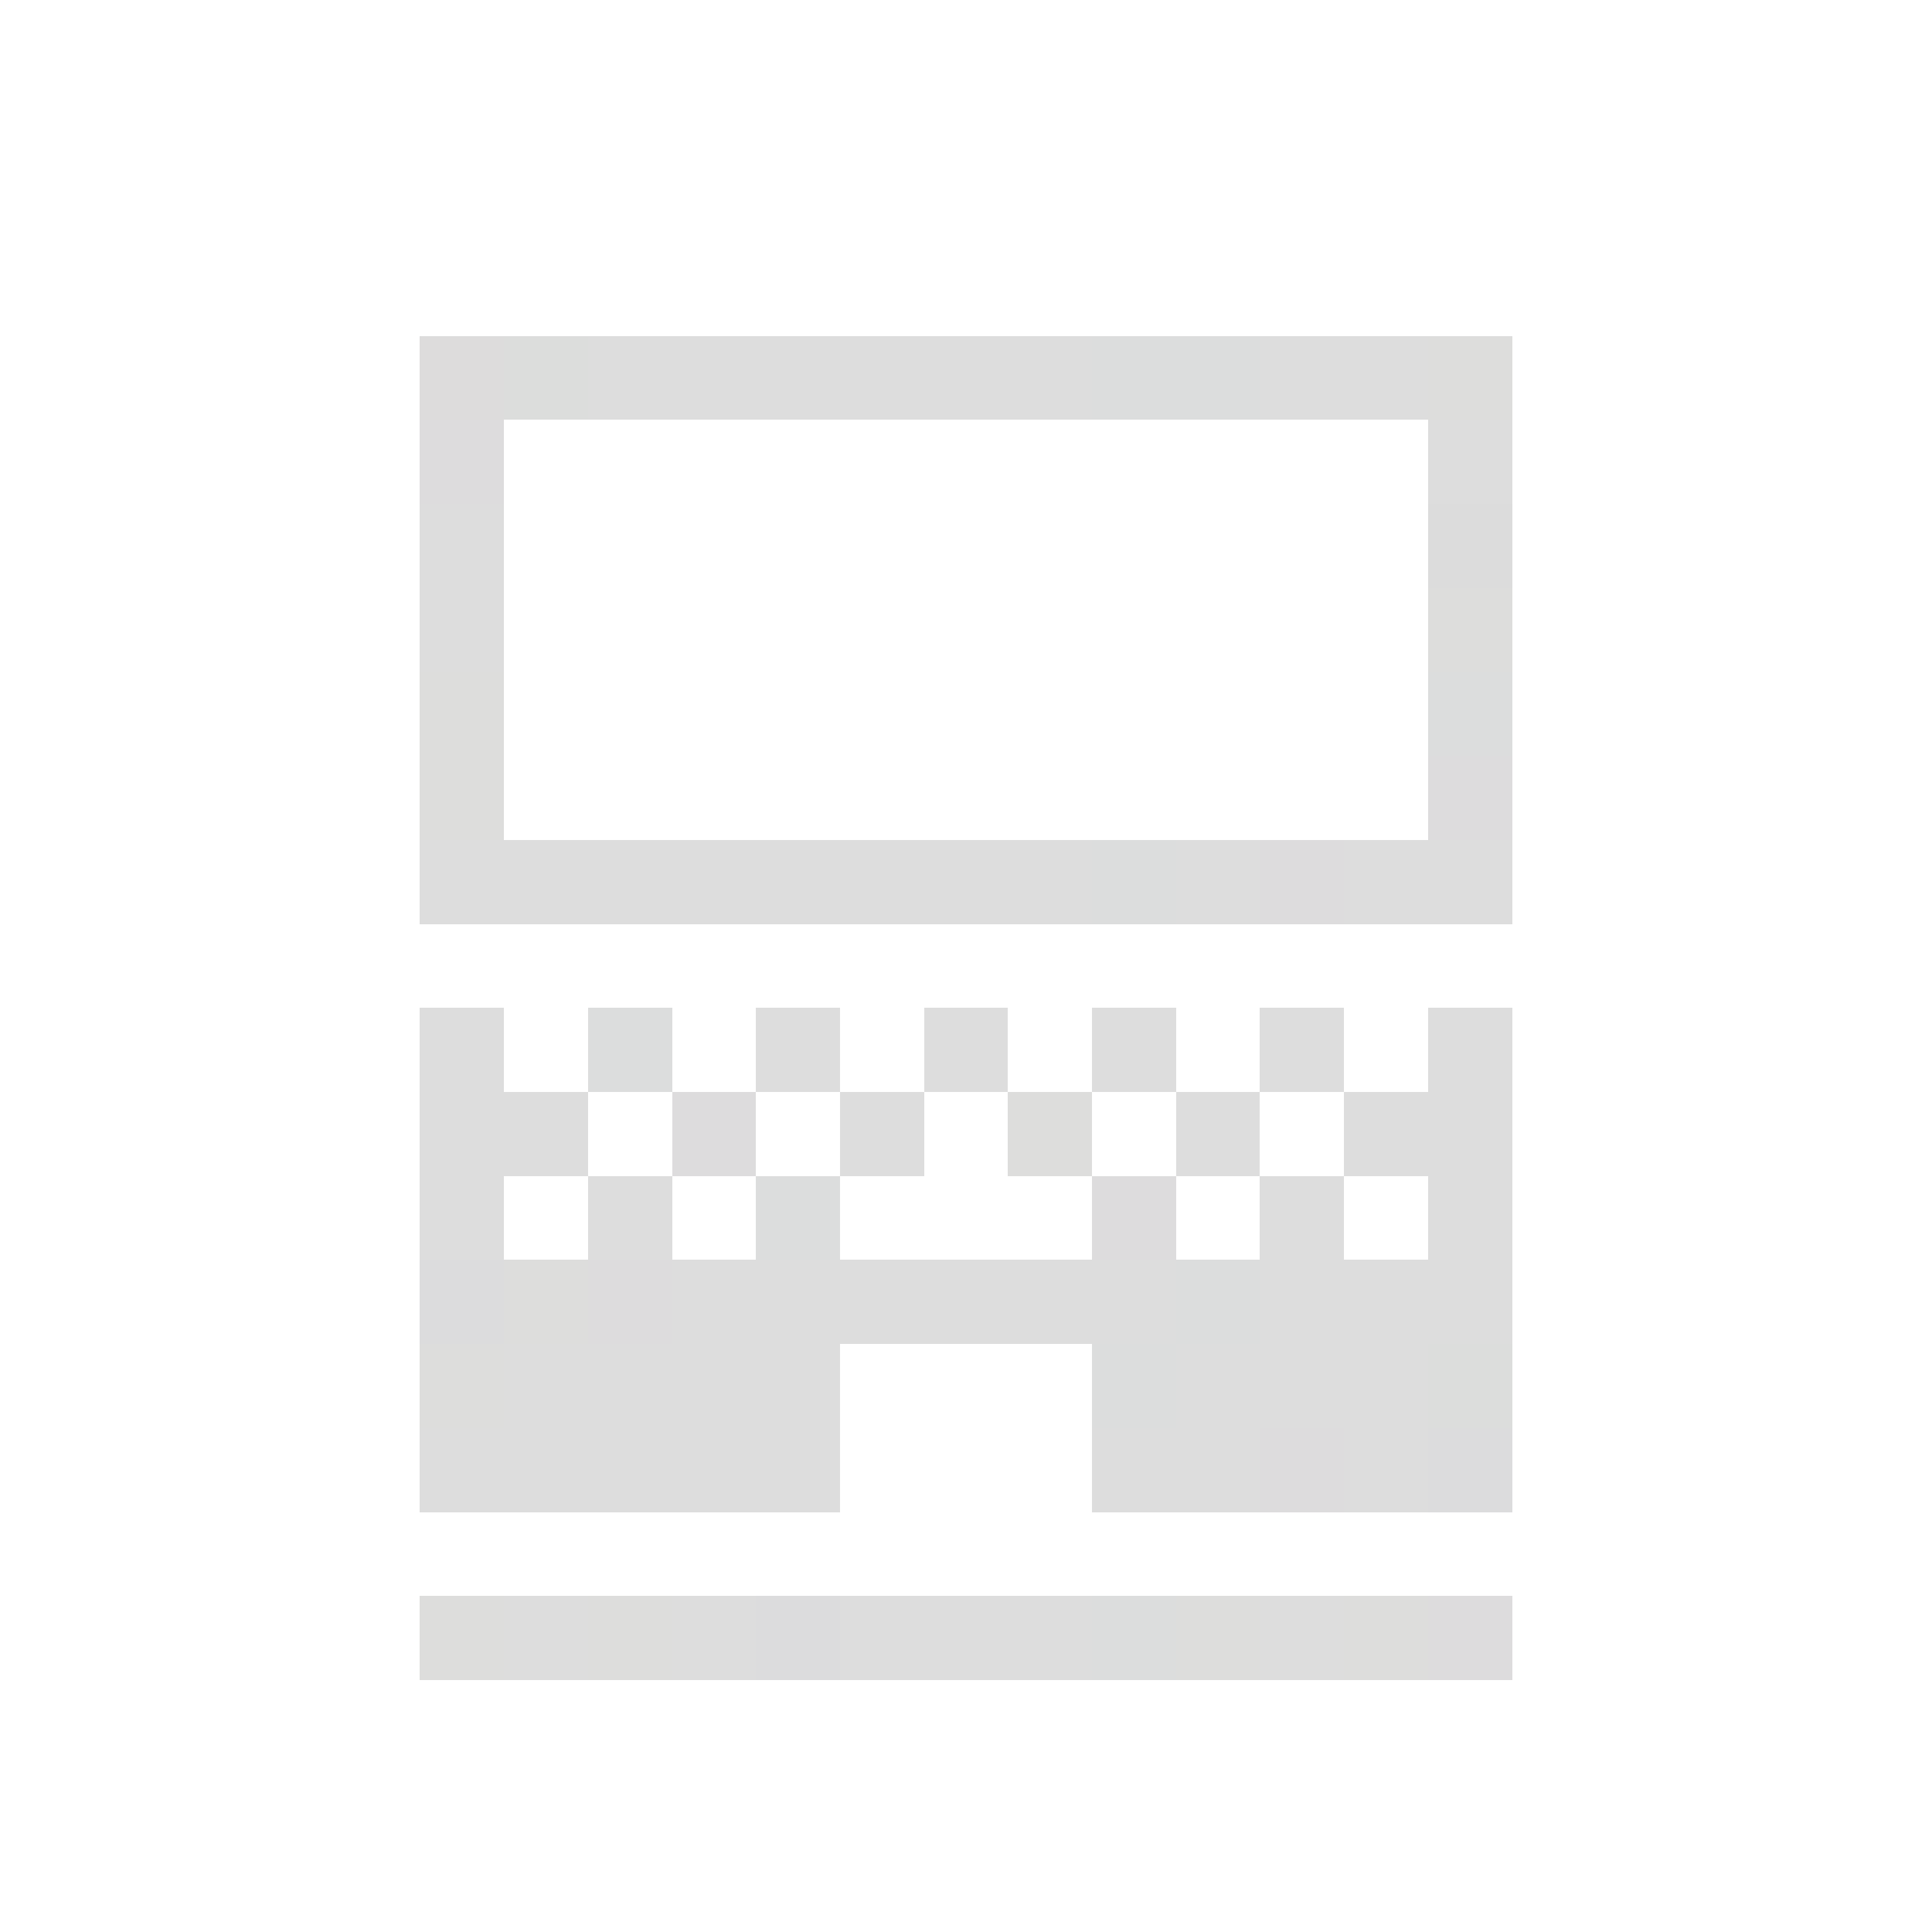
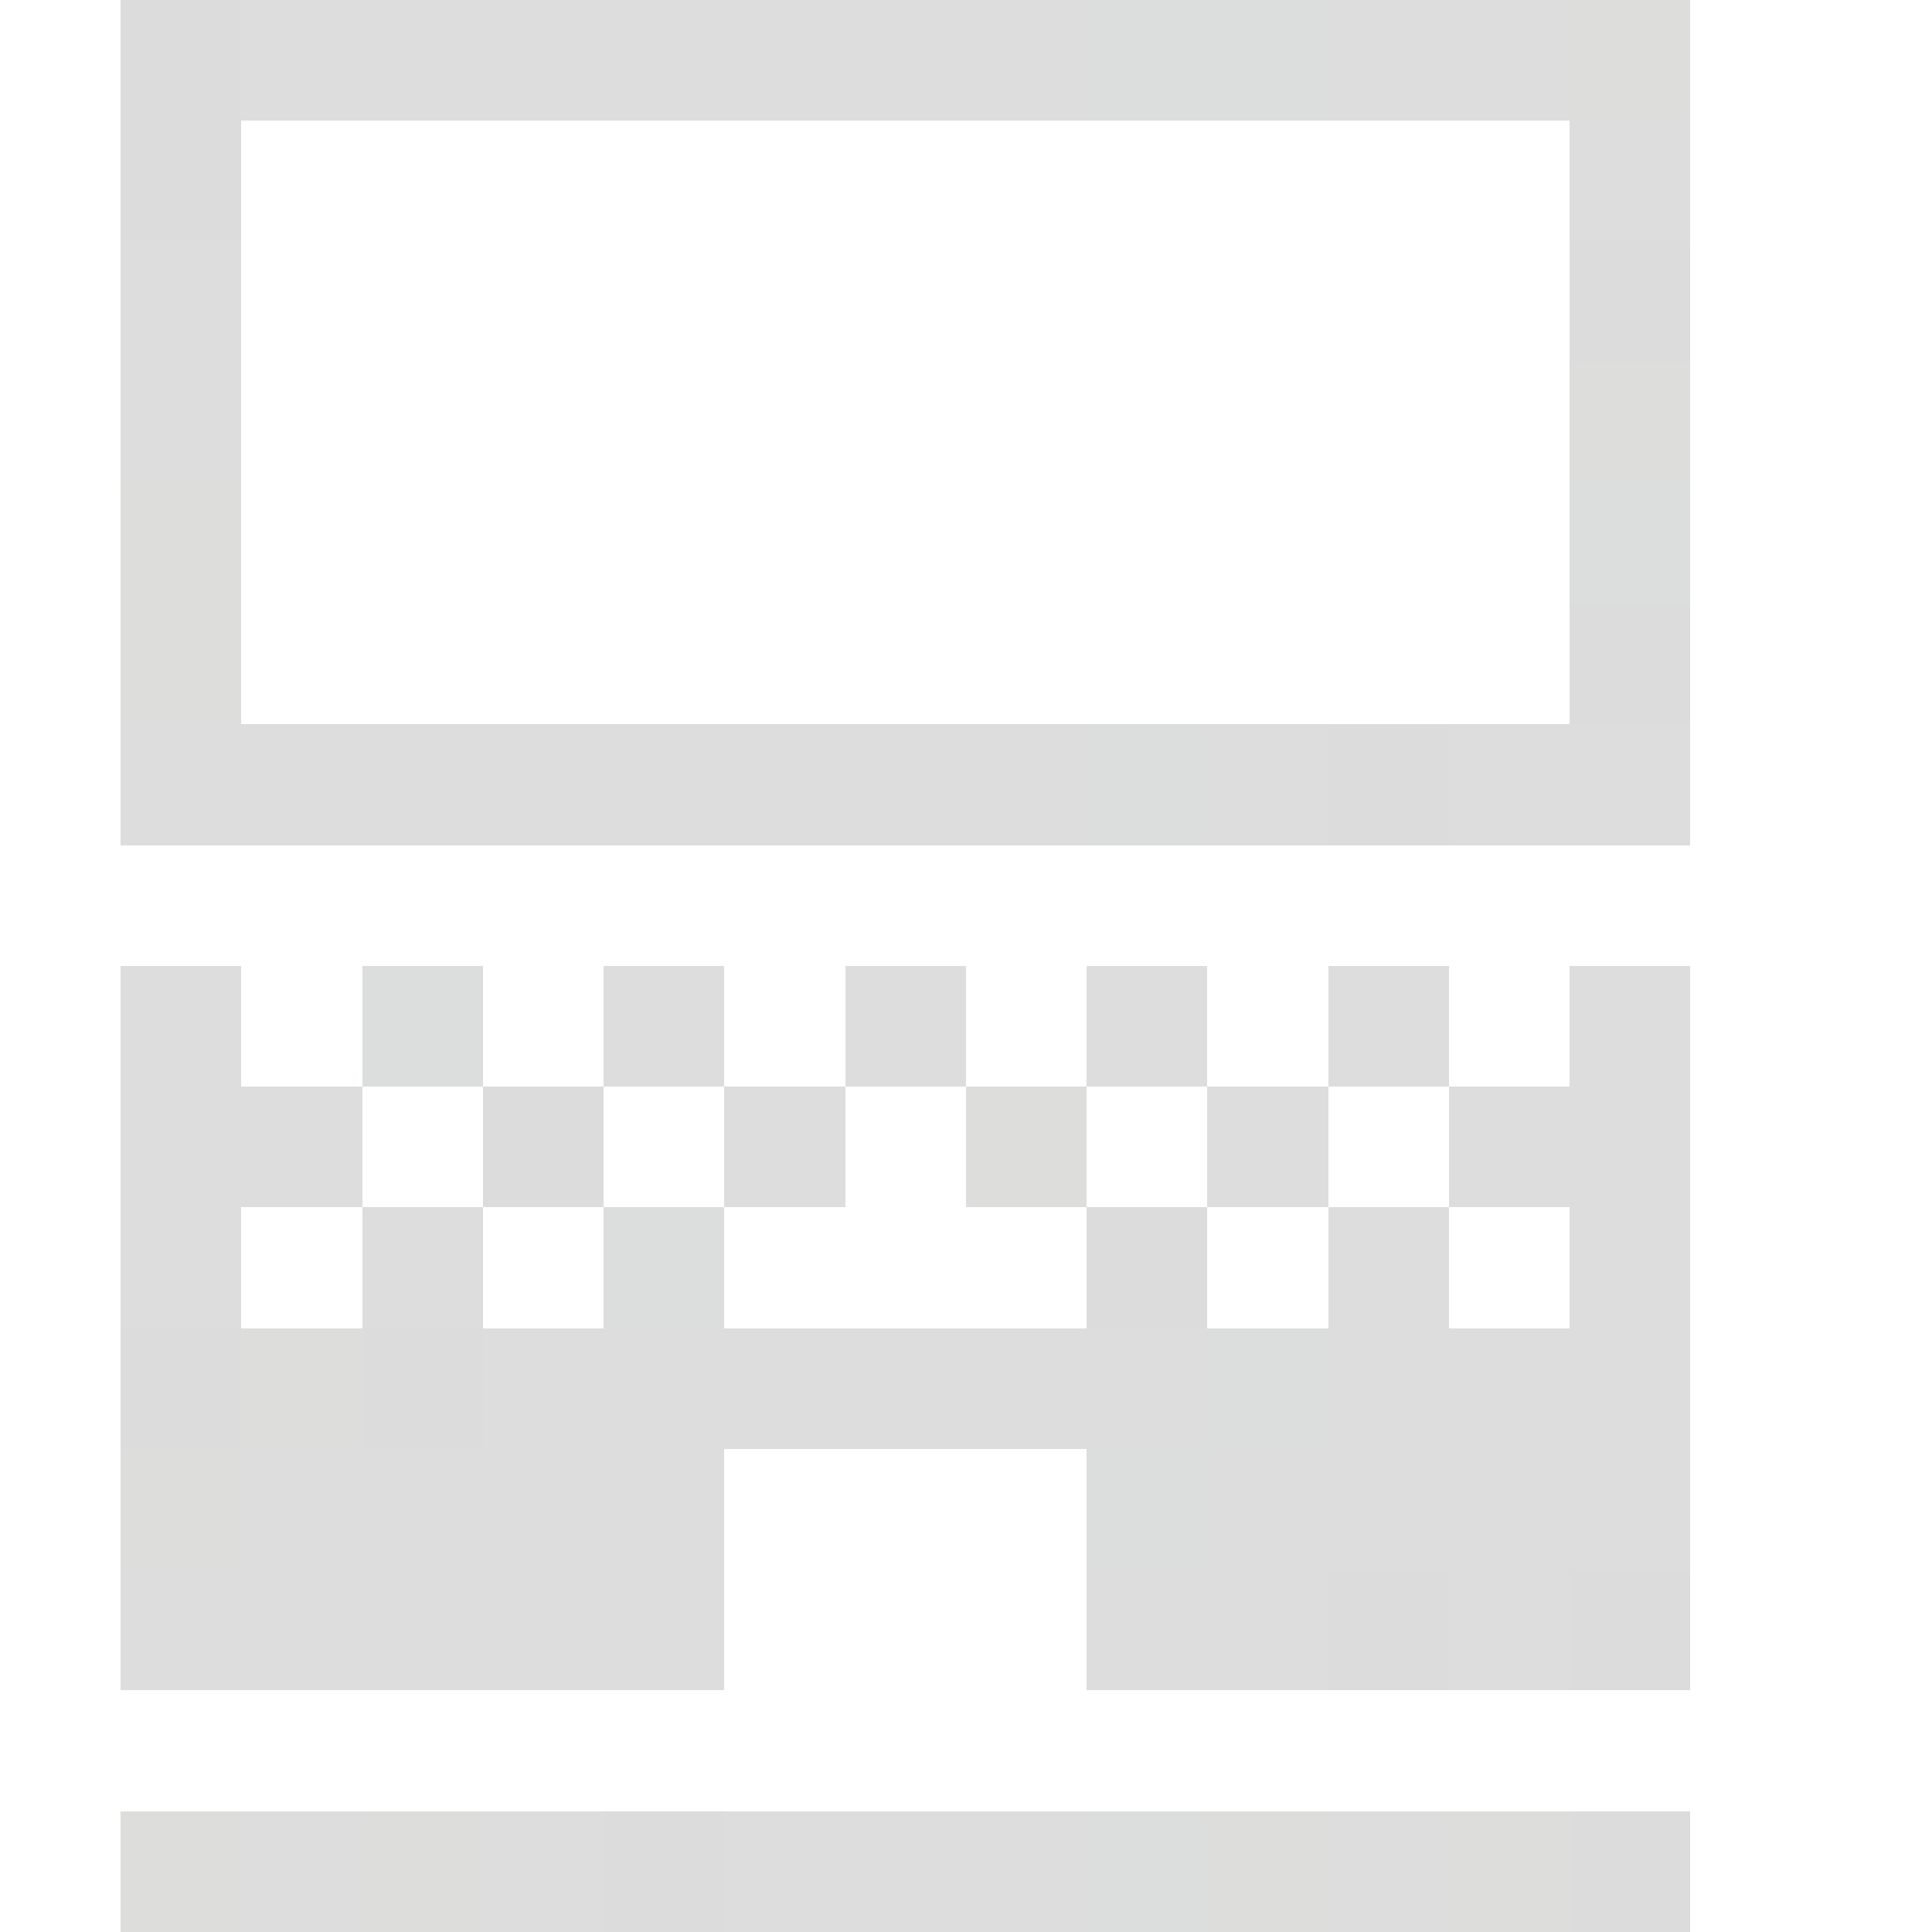
- <svg xmlns="http://www.w3.org/2000/svg" id="development" width="23" height="23" viewBox="0 0 23 23" preserveAspectRatio="xMidYMid meet" rendering="crispEdges">
-   <rect id="6-5" x="5" y="4" width="1" height="1" shape-rendering="crispEdges" style="fill:#dddcdc;opacity:255;" />
-   <rect id="7-5" x="6" y="4" width="1" height="1" shape-rendering="crispEdges" style="fill:#dcdddc;opacity:255;" />
-   <rect id="8-5" x="7" y="4" width="1" height="1" shape-rendering="crispEdges" style="fill:#dddddd;opacity:255;" />
-   <rect id="9-5" x="8" y="4" width="1" height="1" shape-rendering="crispEdges" style="fill:#dddddd;opacity:255;" />
-   <rect id="10-5" x="9" y="4" width="1" height="1" shape-rendering="crispEdges" style="fill:#dddddd;opacity:255;" />
-   <rect id="11-5" x="10" y="4" width="1" height="1" shape-rendering="crispEdges" style="fill:#dddddd;opacity:255;" />
-   <rect id="12-5" x="11" y="4" width="1" height="1" shape-rendering="crispEdges" style="fill:#dddddd;opacity:255;" />
-   <rect id="13-5" x="12" y="4" width="1" height="1" shape-rendering="crispEdges" style="fill:#dddddd;opacity:255;" />
-   <rect id="14-5" x="13" y="4" width="1" height="1" shape-rendering="crispEdges" style="fill:#dcdddd;opacity:255;" />
-   <rect id="15-5" x="14" y="4" width="1" height="1" shape-rendering="crispEdges" style="fill:#dcdddd;opacity:255;" />
-   <rect id="16-5" x="15" y="4" width="1" height="1" shape-rendering="crispEdges" style="fill:#dddddd;opacity:255;" />
-   <rect id="17-5" x="16" y="4" width="1" height="1" shape-rendering="crispEdges" style="fill:#dddddd;opacity:255;" />
-   <rect id="18-5" x="17" y="4" width="1" height="1" shape-rendering="crispEdges" style="fill:#dddddc;opacity:255;" />
-   <rect id="6-6" x="5" y="5" width="1" height="1" shape-rendering="crispEdges" style="fill:#dddcdd;opacity:255;" />
-   <rect id="18-6" x="17" y="5" width="1" height="1" shape-rendering="crispEdges" style="fill:#dddddd;opacity:255;" />
-   <rect id="6-7" x="5" y="6" width="1" height="1" shape-rendering="crispEdges" style="fill:#dddddd;opacity:255;" />
-   <rect id="18-7" x="17" y="6" width="1" height="1" shape-rendering="crispEdges" style="fill:#dcdcdc;opacity:255;" />
-   <rect id="6-8" x="5" y="7" width="1" height="1" shape-rendering="crispEdges" style="fill:#dddddd;opacity:255;" />
-   <rect id="18-8" x="17" y="7" width="1" height="1" shape-rendering="crispEdges" style="fill:#dddddc;opacity:255;" />
-   <rect id="6-9" x="5" y="8" width="1" height="1" shape-rendering="crispEdges" style="fill:#dddddc;opacity:255;" />
-   <rect id="18-9" x="17" y="8" width="1" height="1" shape-rendering="crispEdges" style="fill:#dcdddd;opacity:255;" />
-   <rect id="6-10" x="5" y="9" width="1" height="1" shape-rendering="crispEdges" style="fill:#dddddc;opacity:255;" />
-   <rect id="18-10" x="17" y="9" width="1" height="1" shape-rendering="crispEdges" style="fill:#dddcdd;opacity:255;" />
-   <rect id="6-11" x="5" y="10" width="1" height="1" shape-rendering="crispEdges" style="fill:#dddddd;opacity:255;" />
-   <rect id="7-11" x="6" y="10" width="1" height="1" shape-rendering="crispEdges" style="fill:#dddddd;opacity:255;" />
-   <rect id="8-11" x="7" y="10" width="1" height="1" shape-rendering="crispEdges" style="fill:#dddddd;opacity:255;" />
-   <rect id="9-11" x="8" y="10" width="1" height="1" shape-rendering="crispEdges" style="fill:#dddddd;opacity:255;" />
-   <rect id="10-11" x="9" y="10" width="1" height="1" shape-rendering="crispEdges" style="fill:#dddddd;opacity:255;" />
-   <rect id="11-11" x="10" y="10" width="1" height="1" shape-rendering="crispEdges" style="fill:#dddddd;opacity:255;" />
-   <rect id="12-11" x="11" y="10" width="1" height="1" shape-rendering="crispEdges" style="fill:#dddddd;opacity:255;" />
-   <rect id="13-11" x="12" y="10" width="1" height="1" shape-rendering="crispEdges" style="fill:#dddddd;opacity:255;" />
-   <rect id="14-11" x="13" y="10" width="1" height="1" shape-rendering="crispEdges" style="fill:#dcdddd;opacity:255;" />
-   <rect id="15-11" x="14" y="10" width="1" height="1" shape-rendering="crispEdges" style="fill:#dddddd;opacity:255;" />
-   <rect id="16-11" x="15" y="10" width="1" height="1" shape-rendering="crispEdges" style="fill:#dddcdd;opacity:255;" />
-   <rect id="17-11" x="16" y="10" width="1" height="1" shape-rendering="crispEdges" style="fill:#dddddd;opacity:255;" />
-   <rect id="18-11" x="17" y="10" width="1" height="1" shape-rendering="crispEdges" style="fill:#dddddd;opacity:255;" />
-   <rect id="6-13" x="5" y="12" width="1" height="1" shape-rendering="crispEdges" style="fill:#dddddd;opacity:255;" />
-   <rect id="8-13" x="7" y="12" width="1" height="1" shape-rendering="crispEdges" style="fill:#dcdddd;opacity:255;" />
-   <rect id="10-13" x="9" y="12" width="1" height="1" shape-rendering="crispEdges" style="fill:#dddddd;opacity:255;" />
-   <rect id="12-13" x="11" y="12" width="1" height="1" shape-rendering="crispEdges" style="fill:#dddddd;opacity:255;" />
-   <rect id="14-13" x="13" y="12" width="1" height="1" shape-rendering="crispEdges" style="fill:#dddddd;opacity:255;" />
-   <rect id="16-13" x="15" y="12" width="1" height="1" shape-rendering="crispEdges" style="fill:#dddddd;opacity:255;" />
-   <rect id="18-13" x="17" y="12" width="1" height="1" shape-rendering="crispEdges" style="fill:#dddddd;opacity:255;" />
-   <rect id="6-14" x="5" y="13" width="1" height="1" shape-rendering="crispEdges" style="fill:#dddddd;opacity:255;" />
-   <rect id="7-14" x="6" y="13" width="1" height="1" shape-rendering="crispEdges" style="fill:#dddddd;opacity:255;" />
-   <rect id="9-14" x="8" y="13" width="1" height="1" shape-rendering="crispEdges" style="fill:#dddcdd;opacity:255;" />
-   <rect id="11-14" x="10" y="13" width="1" height="1" shape-rendering="crispEdges" style="fill:#dddddd;opacity:255;" />
-   <rect id="13-14" x="12" y="13" width="1" height="1" shape-rendering="crispEdges" style="fill:#dddddc;opacity:255;" />
-   <rect id="15-14" x="14" y="13" width="1" height="1" shape-rendering="crispEdges" style="fill:#dddddd;opacity:255;" />
-   <rect id="17-14" x="16" y="13" width="1" height="1" shape-rendering="crispEdges" style="fill:#dddddd;opacity:255;" />
-   <rect id="18-14" x="17" y="13" width="1" height="1" shape-rendering="crispEdges" style="fill:#dddddd;opacity:255;" />
-   <rect id="6-15" x="5" y="14" width="1" height="1" shape-rendering="crispEdges" style="fill:#dddddd;opacity:255;" />
-   <rect id="8-15" x="7" y="14" width="1" height="1" shape-rendering="crispEdges" style="fill:#dddddd;opacity:255;" />
-   <rect id="10-15" x="9" y="14" width="1" height="1" shape-rendering="crispEdges" style="fill:#dcdddd;opacity:255;" />
-   <rect id="14-15" x="13" y="14" width="1" height="1" shape-rendering="crispEdges" style="fill:#dddcdd;opacity:255;" />
-   <rect id="16-15" x="15" y="14" width="1" height="1" shape-rendering="crispEdges" style="fill:#dddddd;opacity:255;" />
-   <rect id="18-15" x="17" y="14" width="1" height="1" shape-rendering="crispEdges" style="fill:#dddddd;opacity:255;" />
-   <rect id="6-16" x="5" y="15" width="1" height="1" shape-rendering="crispEdges" style="fill:#dcdcdd;opacity:255;" />
-   <rect id="7-16" x="6" y="15" width="1" height="1" shape-rendering="crispEdges" style="fill:#dddddc;opacity:255;" />
-   <rect id="8-16" x="7" y="15" width="1" height="1" shape-rendering="crispEdges" style="fill:#dddcdd;opacity:255;" />
-   <rect id="9-16" x="8" y="15" width="1" height="1" shape-rendering="crispEdges" style="fill:#dddddd;opacity:255;" />
-   <rect id="10-16" x="9" y="15" width="1" height="1" shape-rendering="crispEdges" style="fill:#dddddd;opacity:255;" />
-   <rect id="11-16" x="10" y="15" width="1" height="1" shape-rendering="crispEdges" style="fill:#dddddd;opacity:255;" />
-   <rect id="12-16" x="11" y="15" width="1" height="1" shape-rendering="crispEdges" style="fill:#dddddd;opacity:255;" />
-   <rect id="13-16" x="12" y="15" width="1" height="1" shape-rendering="crispEdges" style="fill:#dddddd;opacity:255;" />
-   <rect id="14-16" x="13" y="15" width="1" height="1" shape-rendering="crispEdges" style="fill:#dddddd;opacity:255;" />
-   <rect id="15-16" x="14" y="15" width="1" height="1" shape-rendering="crispEdges" style="fill:#dcdddd;opacity:255;" />
-   <rect id="16-16" x="15" y="15" width="1" height="1" shape-rendering="crispEdges" style="fill:#dddddd;opacity:255;" />
-   <rect id="17-16" x="16" y="15" width="1" height="1" shape-rendering="crispEdges" style="fill:#dddddd;opacity:255;" />
-   <rect id="18-16" x="17" y="15" width="1" height="1" shape-rendering="crispEdges" style="fill:#dddddd;opacity:255;" />
-   <rect id="6-17" x="5" y="16" width="1" height="1" shape-rendering="crispEdges" style="fill:#dddddc;opacity:255;" />
-   <rect id="7-17" x="6" y="16" width="1" height="1" shape-rendering="crispEdges" style="fill:#dddddd;opacity:255;" />
-   <rect id="8-17" x="7" y="16" width="1" height="1" shape-rendering="crispEdges" style="fill:#dddddd;opacity:255;" />
-   <rect id="9-17" x="8" y="16" width="1" height="1" shape-rendering="crispEdges" style="fill:#dddddd;opacity:255;" />
-   <rect id="10-17" x="9" y="16" width="1" height="1" shape-rendering="crispEdges" style="fill:#dddddd;opacity:255;" />
-   <rect id="14-17" x="13" y="16" width="1" height="1" shape-rendering="crispEdges" style="fill:#dcdddd;opacity:255;" />
-   <rect id="15-17" x="14" y="16" width="1" height="1" shape-rendering="crispEdges" style="fill:#dddddd;opacity:255;" />
-   <rect id="16-17" x="15" y="16" width="1" height="1" shape-rendering="crispEdges" style="fill:#dddddd;opacity:255;" />
-   <rect id="17-17" x="16" y="16" width="1" height="1" shape-rendering="crispEdges" style="fill:#dddddd;opacity:255;" />
-   <rect id="18-17" x="17" y="16" width="1" height="1" shape-rendering="crispEdges" style="fill:#dcdddc;opacity:255;" />
-   <rect id="6-18" x="5" y="17" width="1" height="1" shape-rendering="crispEdges" style="fill:#dddddd;opacity:255;" />
-   <rect id="7-18" x="6" y="17" width="1" height="1" shape-rendering="crispEdges" style="fill:#dddddd;opacity:255;" />
-   <rect id="8-18" x="7" y="17" width="1" height="1" shape-rendering="crispEdges" style="fill:#dddddd;opacity:255;" />
-   <rect id="9-18" x="8" y="17" width="1" height="1" shape-rendering="crispEdges" style="fill:#dddddd;opacity:255;" />
-   <rect id="10-18" x="9" y="17" width="1" height="1" shape-rendering="crispEdges" style="fill:#dddddd;opacity:255;" />
-   <rect id="14-18" x="13" y="17" width="1" height="1" shape-rendering="crispEdges" style="fill:#dddddd;opacity:255;" />
-   <rect id="15-18" x="14" y="17" width="1" height="1" shape-rendering="crispEdges" style="fill:#dddddd;opacity:255;" />
-   <rect id="16-18" x="15" y="17" width="1" height="1" shape-rendering="crispEdges" style="fill:#dddcdd;opacity:255;" />
-   <rect id="17-18" x="16" y="17" width="1" height="1" shape-rendering="crispEdges" style="fill:#dddddd;opacity:255;" />
-   <rect id="18-18" x="17" y="17" width="1" height="1" shape-rendering="crispEdges" style="fill:#dcdcdd;opacity:255;" />
-   <rect id="6-20" x="5" y="19" width="1" height="1" shape-rendering="crispEdges" style="fill:#dddddc;opacity:255;" />
-   <rect id="7-20" x="6" y="19" width="1" height="1" shape-rendering="crispEdges" style="fill:#dddddd;opacity:255;" />
-   <rect id="8-20" x="7" y="19" width="1" height="1" shape-rendering="crispEdges" style="fill:#dddddc;opacity:255;" />
-   <rect id="9-20" x="8" y="19" width="1" height="1" shape-rendering="crispEdges" style="fill:#dddddd;opacity:255;" />
-   <rect id="10-20" x="9" y="19" width="1" height="1" shape-rendering="crispEdges" style="fill:#dcdcdd;opacity:255;" />
-   <rect id="11-20" x="10" y="19" width="1" height="1" shape-rendering="crispEdges" style="fill:#dddddd;opacity:255;" />
-   <rect id="12-20" x="11" y="19" width="1" height="1" shape-rendering="crispEdges" style="fill:#dddddd;opacity:255;" />
-   <rect id="13-20" x="12" y="19" width="1" height="1" shape-rendering="crispEdges" style="fill:#dddddd;opacity:255;" />
-   <rect id="14-20" x="13" y="19" width="1" height="1" shape-rendering="crispEdges" style="fill:#dcdddd;opacity:255;" />
-   <rect id="15-20" x="14" y="19" width="1" height="1" shape-rendering="crispEdges" style="fill:#dddddc;opacity:255;" />
-   <rect id="16-20" x="15" y="19" width="1" height="1" shape-rendering="crispEdges" style="fill:#dddddd;opacity:255;" />
-   <rect id="17-20" x="16" y="19" width="1" height="1" shape-rendering="crispEdges" style="fill:#dddddc;opacity:255;" />
-   <rect id="18-20" x="17" y="19" width="1" height="1" shape-rendering="crispEdges" style="fill:#dddcdd;opacity:255;" />
+ <svg xmlns="http://www.w3.org/2000/svg" id="development" width="16" height="16" viewBox="4 4 16 16" preserveAspectRatio="xMidYMid meet" shape-rendering="crispEdges" style="image-rendering:pixelated">
+   <rect id="6-5" x="5" y="4" width="1" height="1" fill="#dddcdc" />
+   <rect id="7-5" x="6" y="4" width="1" height="1" fill="#dcdddc" />
+   <rect id="8-5" x="7" y="4" width="1" height="1" fill="#dddddd" />
+   <rect id="9-5" x="8" y="4" width="1" height="1" fill="#dddddd" />
+   <rect id="10-5" x="9" y="4" width="1" height="1" fill="#dddddd" />
+   <rect id="11-5" x="10" y="4" width="1" height="1" fill="#dddddd" />
+   <rect id="12-5" x="11" y="4" width="1" height="1" fill="#dddddd" />
+   <rect id="13-5" x="12" y="4" width="1" height="1" fill="#dddddd" />
+   <rect id="14-5" x="13" y="4" width="1" height="1" fill="#dcdddd" />
+   <rect id="15-5" x="14" y="4" width="1" height="1" fill="#dcdddd" />
+   <rect id="16-5" x="15" y="4" width="1" height="1" fill="#dddddd" />
+   <rect id="17-5" x="16" y="4" width="1" height="1" fill="#dddddd" />
+   <rect id="18-5" x="17" y="4" width="1" height="1" fill="#dddddc" />
+   <rect id="6-6" x="5" y="5" width="1" height="1" fill="#dddcdd" />
+   <rect id="18-6" x="17" y="5" width="1" height="1" fill="#dddddd" />
+   <rect id="6-7" x="5" y="6" width="1" height="1" fill="#dddddd" />
+   <rect id="18-7" x="17" y="6" width="1" height="1" fill="#dcdcdc" />
+   <rect id="6-8" x="5" y="7" width="1" height="1" fill="#dddddd" />
+   <rect id="18-8" x="17" y="7" width="1" height="1" fill="#dddddc" />
+   <rect id="6-9" x="5" y="8" width="1" height="1" fill="#dddddc" />
+   <rect id="18-9" x="17" y="8" width="1" height="1" fill="#dcdddd" />
+   <rect id="6-10" x="5" y="9" width="1" height="1" fill="#dddddc" />
+   <rect id="18-10" x="17" y="9" width="1" height="1" fill="#dddcdd" />
+   <rect id="6-11" x="5" y="10" width="1" height="1" fill="#dddddd" />
+   <rect id="7-11" x="6" y="10" width="1" height="1" fill="#dddddd" />
+   <rect id="8-11" x="7" y="10" width="1" height="1" fill="#dddddd" />
+   <rect id="9-11" x="8" y="10" width="1" height="1" fill="#dddddd" />
+   <rect id="10-11" x="9" y="10" width="1" height="1" fill="#dddddd" />
+   <rect id="11-11" x="10" y="10" width="1" height="1" fill="#dddddd" />
+   <rect id="12-11" x="11" y="10" width="1" height="1" fill="#dddddd" />
+   <rect id="13-11" x="12" y="10" width="1" height="1" fill="#dddddd" />
+   <rect id="14-11" x="13" y="10" width="1" height="1" fill="#dcdddd" />
+   <rect id="15-11" x="14" y="10" width="1" height="1" fill="#dddddd" />
+   <rect id="16-11" x="15" y="10" width="1" height="1" fill="#dddcdd" />
+   <rect id="17-11" x="16" y="10" width="1" height="1" fill="#dddddd" />
+   <rect id="18-11" x="17" y="10" width="1" height="1" fill="#dddddd" />
+   <rect id="6-13" x="5" y="12" width="1" height="1" fill="#dddddd" />
+   <rect id="8-13" x="7" y="12" width="1" height="1" fill="#dcdddd" />
+   <rect id="10-13" x="9" y="12" width="1" height="1" fill="#dddddd" />
+   <rect id="12-13" x="11" y="12" width="1" height="1" fill="#dddddd" />
+   <rect id="14-13" x="13" y="12" width="1" height="1" fill="#dddddd" />
+   <rect id="16-13" x="15" y="12" width="1" height="1" fill="#dddddd" />
+   <rect id="18-13" x="17" y="12" width="1" height="1" fill="#dddddd" />
+   <rect id="6-14" x="5" y="13" width="1" height="1" fill="#dddddd" />
+   <rect id="7-14" x="6" y="13" width="1" height="1" fill="#dddddd" />
+   <rect id="9-14" x="8" y="13" width="1" height="1" fill="#dddcdd" />
+   <rect id="11-14" x="10" y="13" width="1" height="1" fill="#dddddd" />
+   <rect id="13-14" x="12" y="13" width="1" height="1" fill="#dddddc" />
+   <rect id="15-14" x="14" y="13" width="1" height="1" fill="#dddddd" />
+   <rect id="17-14" x="16" y="13" width="1" height="1" fill="#dddddd" />
+   <rect id="18-14" x="17" y="13" width="1" height="1" fill="#dddddd" />
+   <rect id="6-15" x="5" y="14" width="1" height="1" fill="#dddddd" />
+   <rect id="8-15" x="7" y="14" width="1" height="1" fill="#dddddd" />
+   <rect id="10-15" x="9" y="14" width="1" height="1" fill="#dcdddd" />
+   <rect id="14-15" x="13" y="14" width="1" height="1" fill="#dddcdd" />
+   <rect id="16-15" x="15" y="14" width="1" height="1" fill="#dddddd" />
+   <rect id="18-15" x="17" y="14" width="1" height="1" fill="#dddddd" />
+   <rect id="6-16" x="5" y="15" width="1" height="1" fill="#dcdcdd" />
+   <rect id="7-16" x="6" y="15" width="1" height="1" fill="#dddddc" />
+   <rect id="8-16" x="7" y="15" width="1" height="1" fill="#dddcdd" />
+   <rect id="9-16" x="8" y="15" width="1" height="1" fill="#dddddd" />
+   <rect id="10-16" x="9" y="15" width="1" height="1" fill="#dddddd" />
+   <rect id="11-16" x="10" y="15" width="1" height="1" fill="#dddddd" />
+   <rect id="12-16" x="11" y="15" width="1" height="1" fill="#dddddd" />
+   <rect id="13-16" x="12" y="15" width="1" height="1" fill="#dddddd" />
+   <rect id="14-16" x="13" y="15" width="1" height="1" fill="#dddddd" />
+   <rect id="15-16" x="14" y="15" width="1" height="1" fill="#dcdddd" />
+   <rect id="16-16" x="15" y="15" width="1" height="1" fill="#dddddd" />
+   <rect id="17-16" x="16" y="15" width="1" height="1" fill="#dddddd" />
+   <rect id="18-16" x="17" y="15" width="1" height="1" fill="#dddddd" />
+   <rect id="6-17" x="5" y="16" width="1" height="1" fill="#dddddc" />
+   <rect id="7-17" x="6" y="16" width="1" height="1" fill="#dddddd" />
+   <rect id="8-17" x="7" y="16" width="1" height="1" fill="#dddddd" />
+   <rect id="9-17" x="8" y="16" width="1" height="1" fill="#dddddd" />
+   <rect id="10-17" x="9" y="16" width="1" height="1" fill="#dddddd" />
+   <rect id="14-17" x="13" y="16" width="1" height="1" fill="#dcdddd" />
+   <rect id="15-17" x="14" y="16" width="1" height="1" fill="#dddddd" />
+   <rect id="16-17" x="15" y="16" width="1" height="1" fill="#dddddd" />
+   <rect id="17-17" x="16" y="16" width="1" height="1" fill="#dddddd" />
+   <rect id="18-17" x="17" y="16" width="1" height="1" fill="#dcdddc" />
+   <rect id="6-18" x="5" y="17" width="1" height="1" fill="#dddddd" />
+   <rect id="7-18" x="6" y="17" width="1" height="1" fill="#dddddd" />
+   <rect id="8-18" x="7" y="17" width="1" height="1" fill="#dddddd" />
+   <rect id="9-18" x="8" y="17" width="1" height="1" fill="#dddddd" />
+   <rect id="10-18" x="9" y="17" width="1" height="1" fill="#dddddd" />
+   <rect id="14-18" x="13" y="17" width="1" height="1" fill="#dddddd" />
+   <rect id="15-18" x="14" y="17" width="1" height="1" fill="#dddddd" />
+   <rect id="16-18" x="15" y="17" width="1" height="1" fill="#dddcdd" />
+   <rect id="17-18" x="16" y="17" width="1" height="1" fill="#dddddd" />
+   <rect id="18-18" x="17" y="17" width="1" height="1" fill="#dcdcdd" />
+   <rect id="6-20" x="5" y="19" width="1" height="1" fill="#dddddc" />
+   <rect id="7-20" x="6" y="19" width="1" height="1" fill="#dddddd" />
+   <rect id="8-20" x="7" y="19" width="1" height="1" fill="#dddddc" />
+   <rect id="9-20" x="8" y="19" width="1" height="1" fill="#dddddd" />
+   <rect id="10-20" x="9" y="19" width="1" height="1" fill="#dcdcdd" />
+   <rect id="11-20" x="10" y="19" width="1" height="1" fill="#dddddd" />
+   <rect id="12-20" x="11" y="19" width="1" height="1" fill="#dddddd" />
+   <rect id="13-20" x="12" y="19" width="1" height="1" fill="#dddddd" />
+   <rect id="14-20" x="13" y="19" width="1" height="1" fill="#dcdddd" />
+   <rect id="15-20" x="14" y="19" width="1" height="1" fill="#dddddc" />
+   <rect id="16-20" x="15" y="19" width="1" height="1" fill="#dddddd" />
+   <rect id="17-20" x="16" y="19" width="1" height="1" fill="#dddddc" />
+   <rect id="18-20" x="17" y="19" width="1" height="1" fill="#dddcdd" />
</svg>
